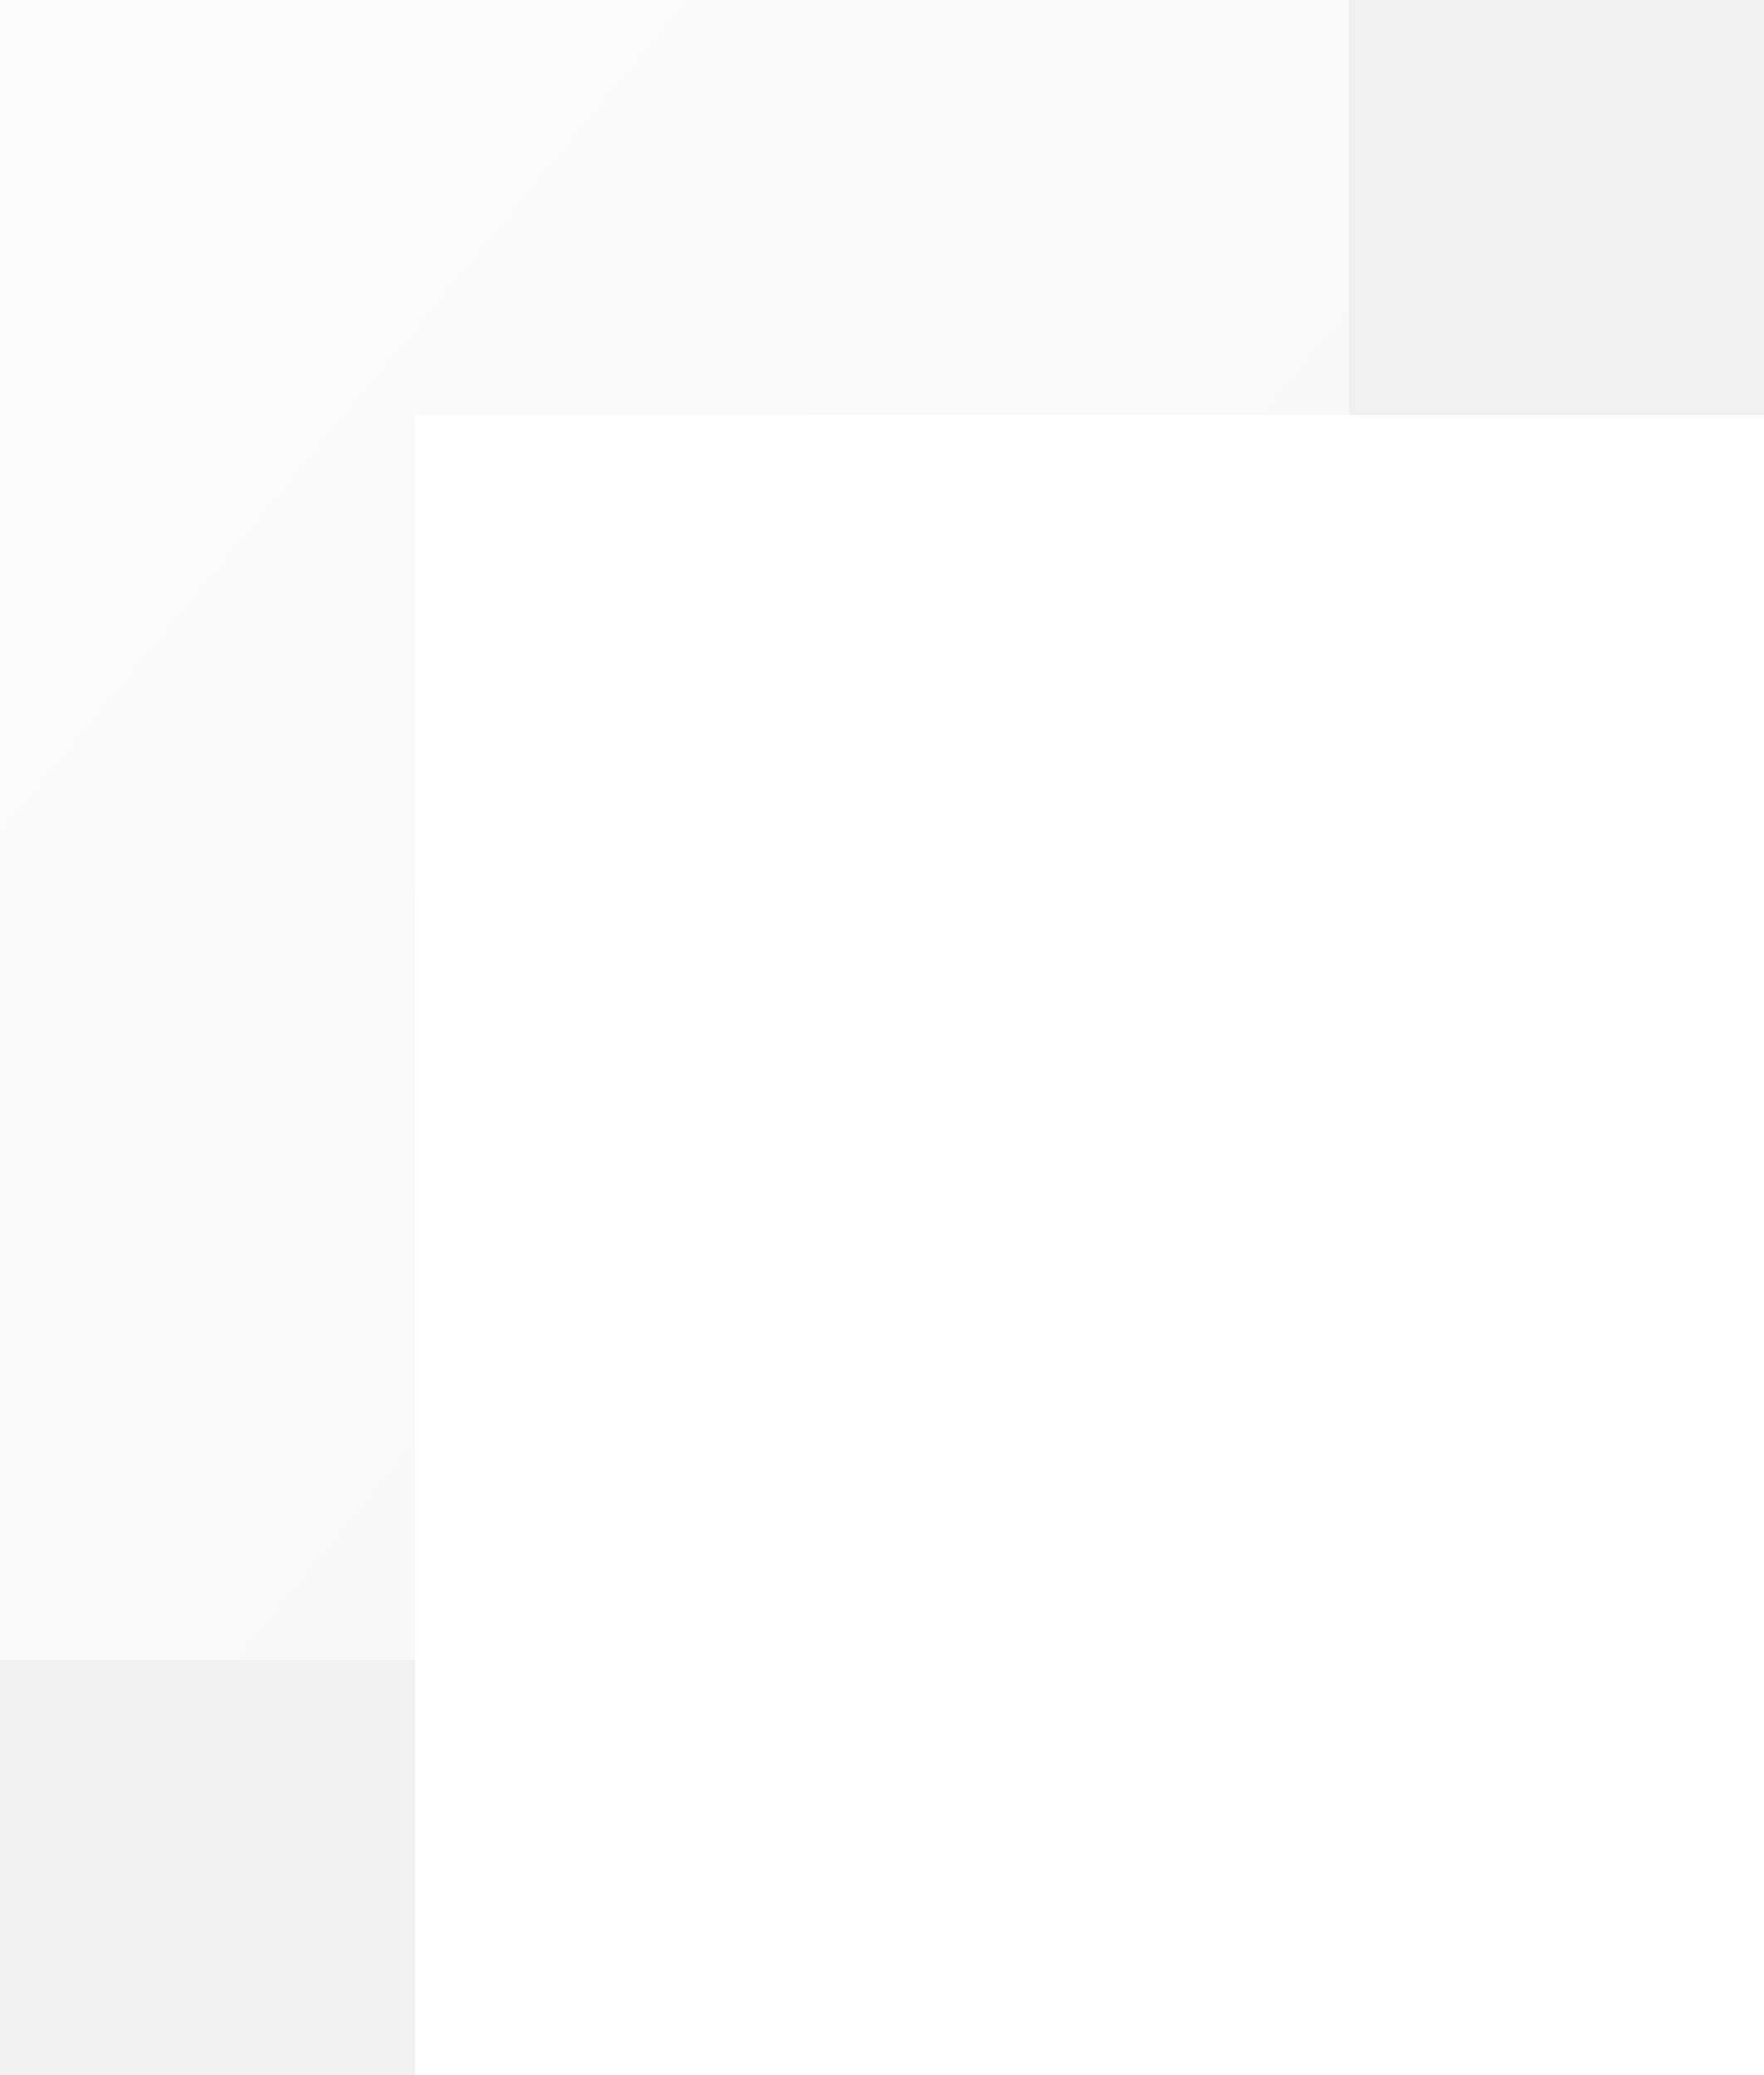
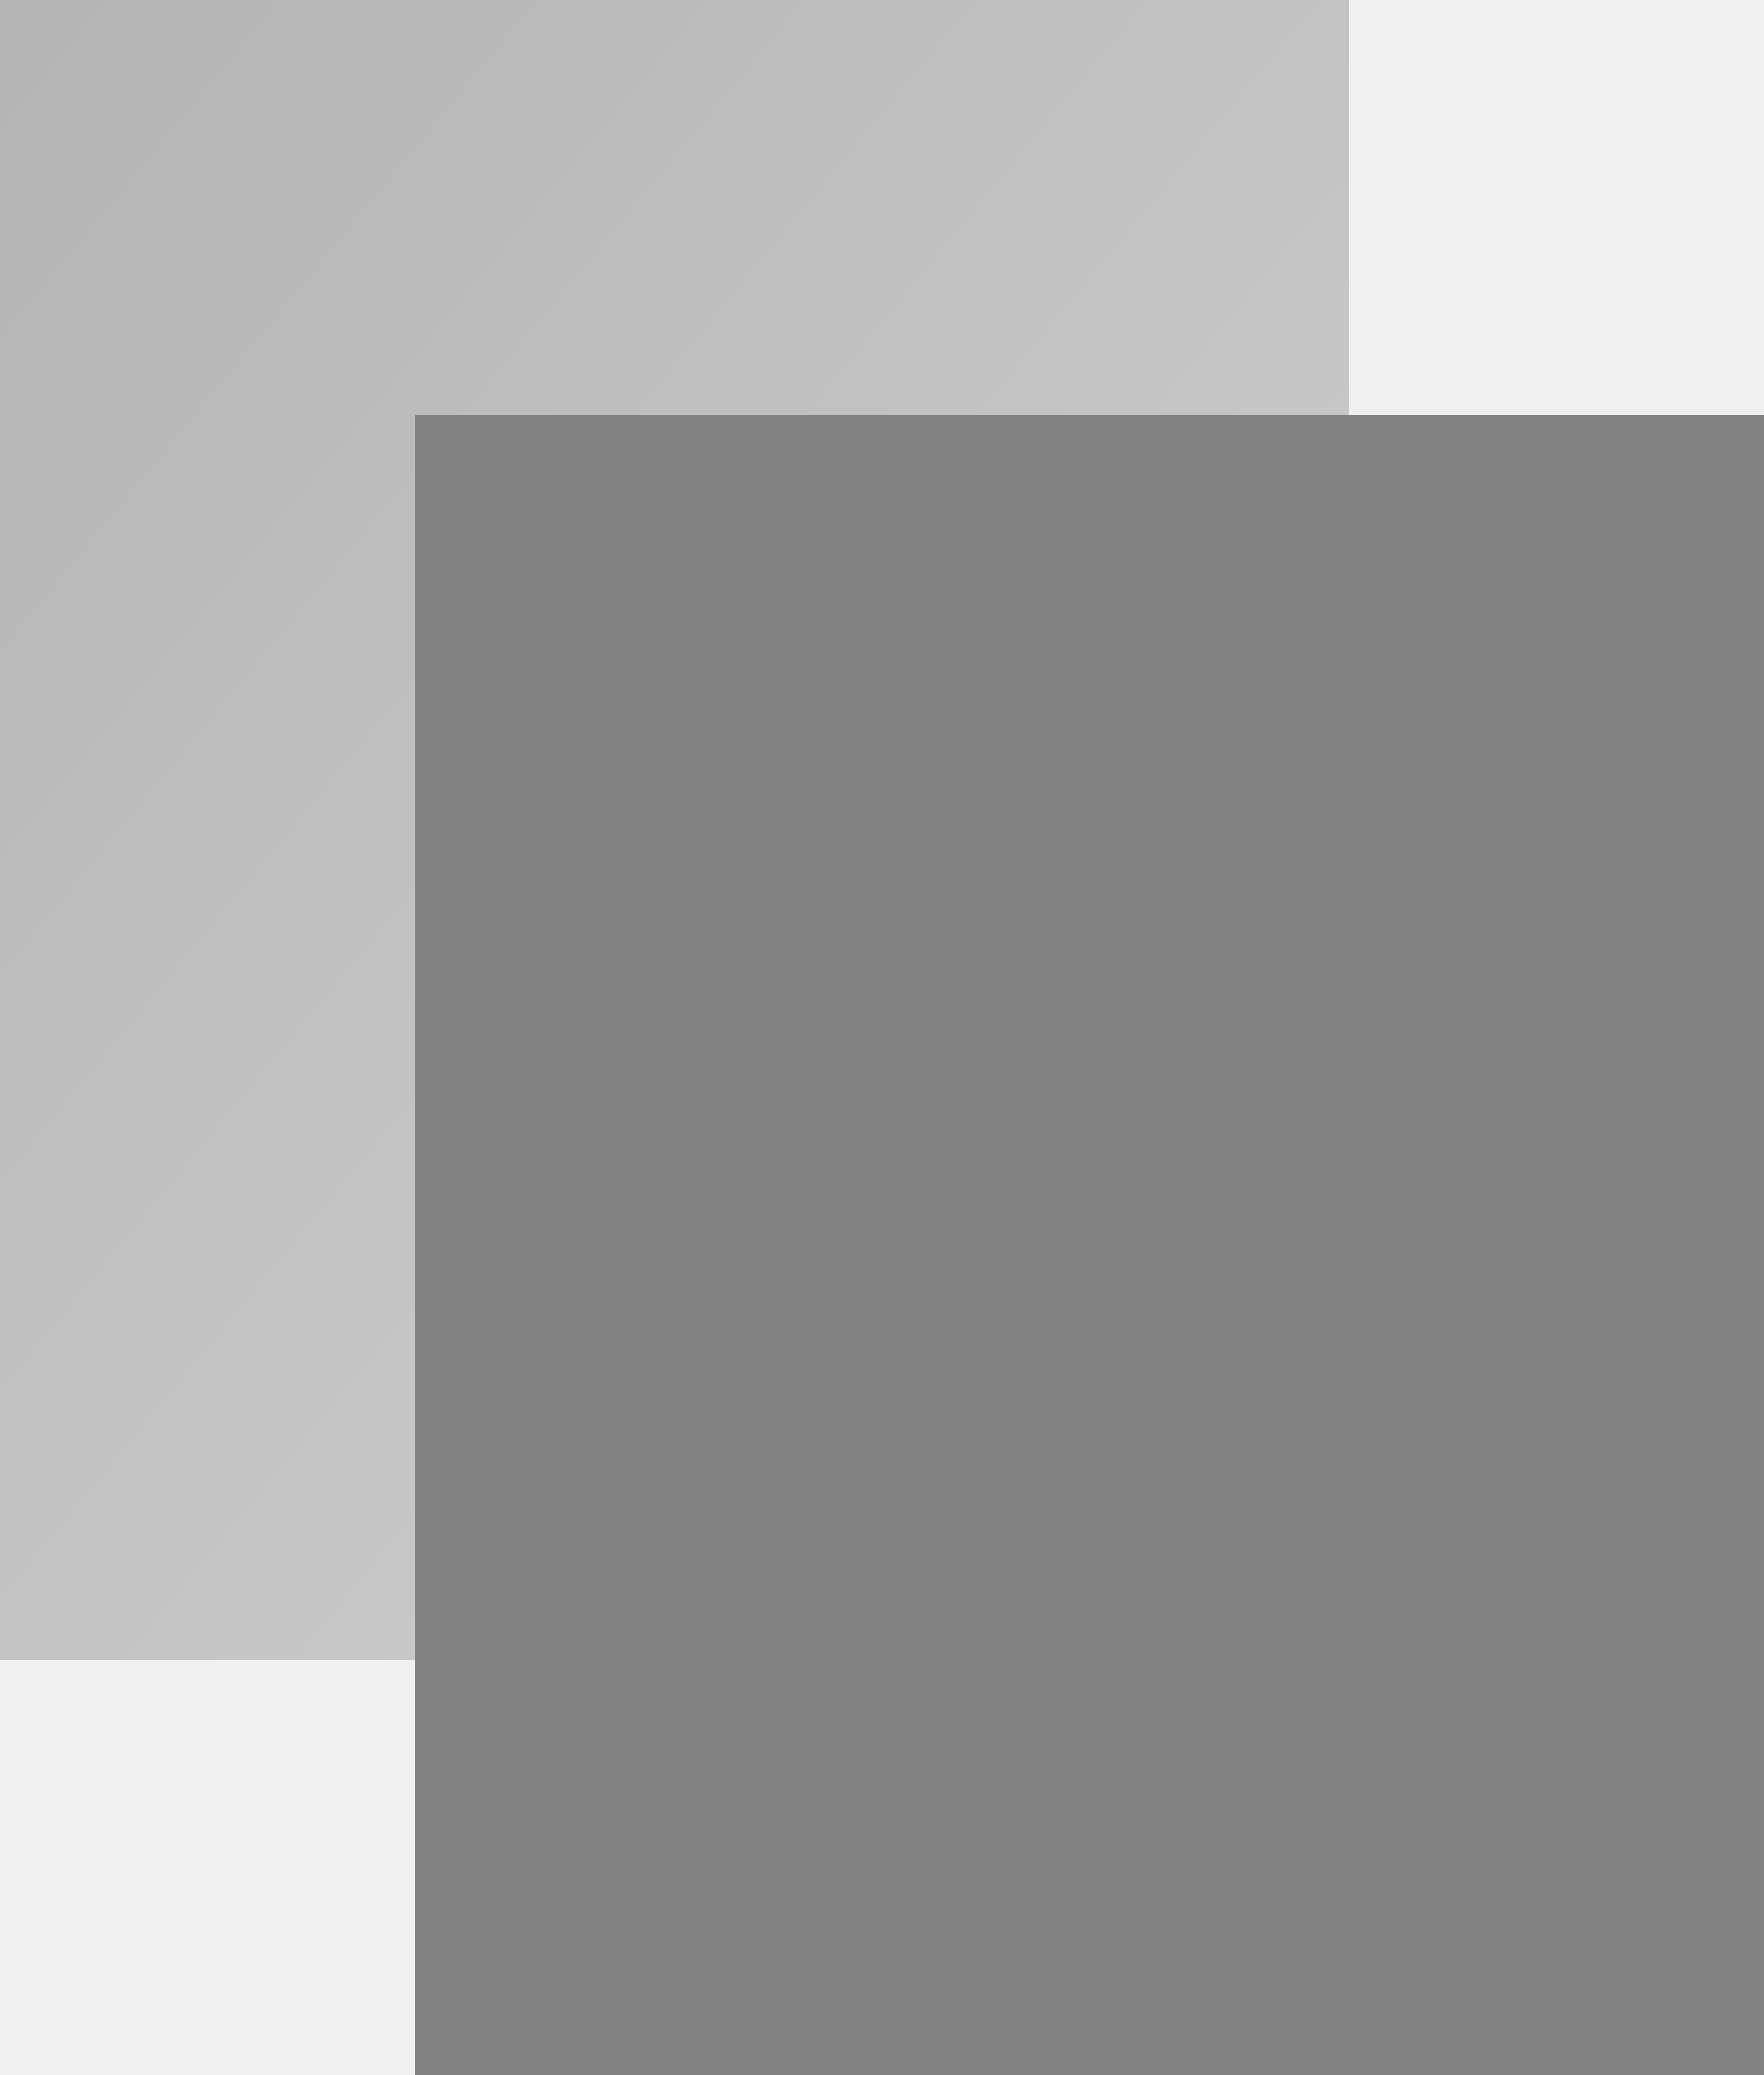
<svg xmlns="http://www.w3.org/2000/svg" width="34px" height="40px" viewBox="0 0 34 40" version="1.1">
  <defs>
    <linearGradient x1="97.957%" y1="97.957%" x2="0%" y2="0%" id="linearGradient-1">
-       <stop stop-color="#FFFFFF" stop-opacity="0.517" offset="0%" />
-       <stop stop-color="#FFFFFF" offset="100%" />
+       <stop stop-color="currentColor" stop-opacity="0.517" offset="0%" />
+       <stop stop-color="#000000" offset="100%" />
    </linearGradient>
  </defs>
  <g id="Page-1" stroke="none" stroke-width="1" fill="none" fill-rule="evenodd">
-     <rect id="Rectangle" fill-opacity="0.8" fill="url(#linearGradient-1)" x="0" y="0" width="26" height="32" />
-     <rect id="Rectangle-Copy" fill="#FFFFFF" x="8" y="8" width="26" height="32" />
+     <rect id="Rectangle" fill-opacity="0.25" fill="url(#linearGradient-1)" x="0" y="0" width="26" height="32" />
+     <rect id="Rectangle-Copy" fill="#828282" x="8" y="8" width="26" height="32" />
  </g>
</svg>
